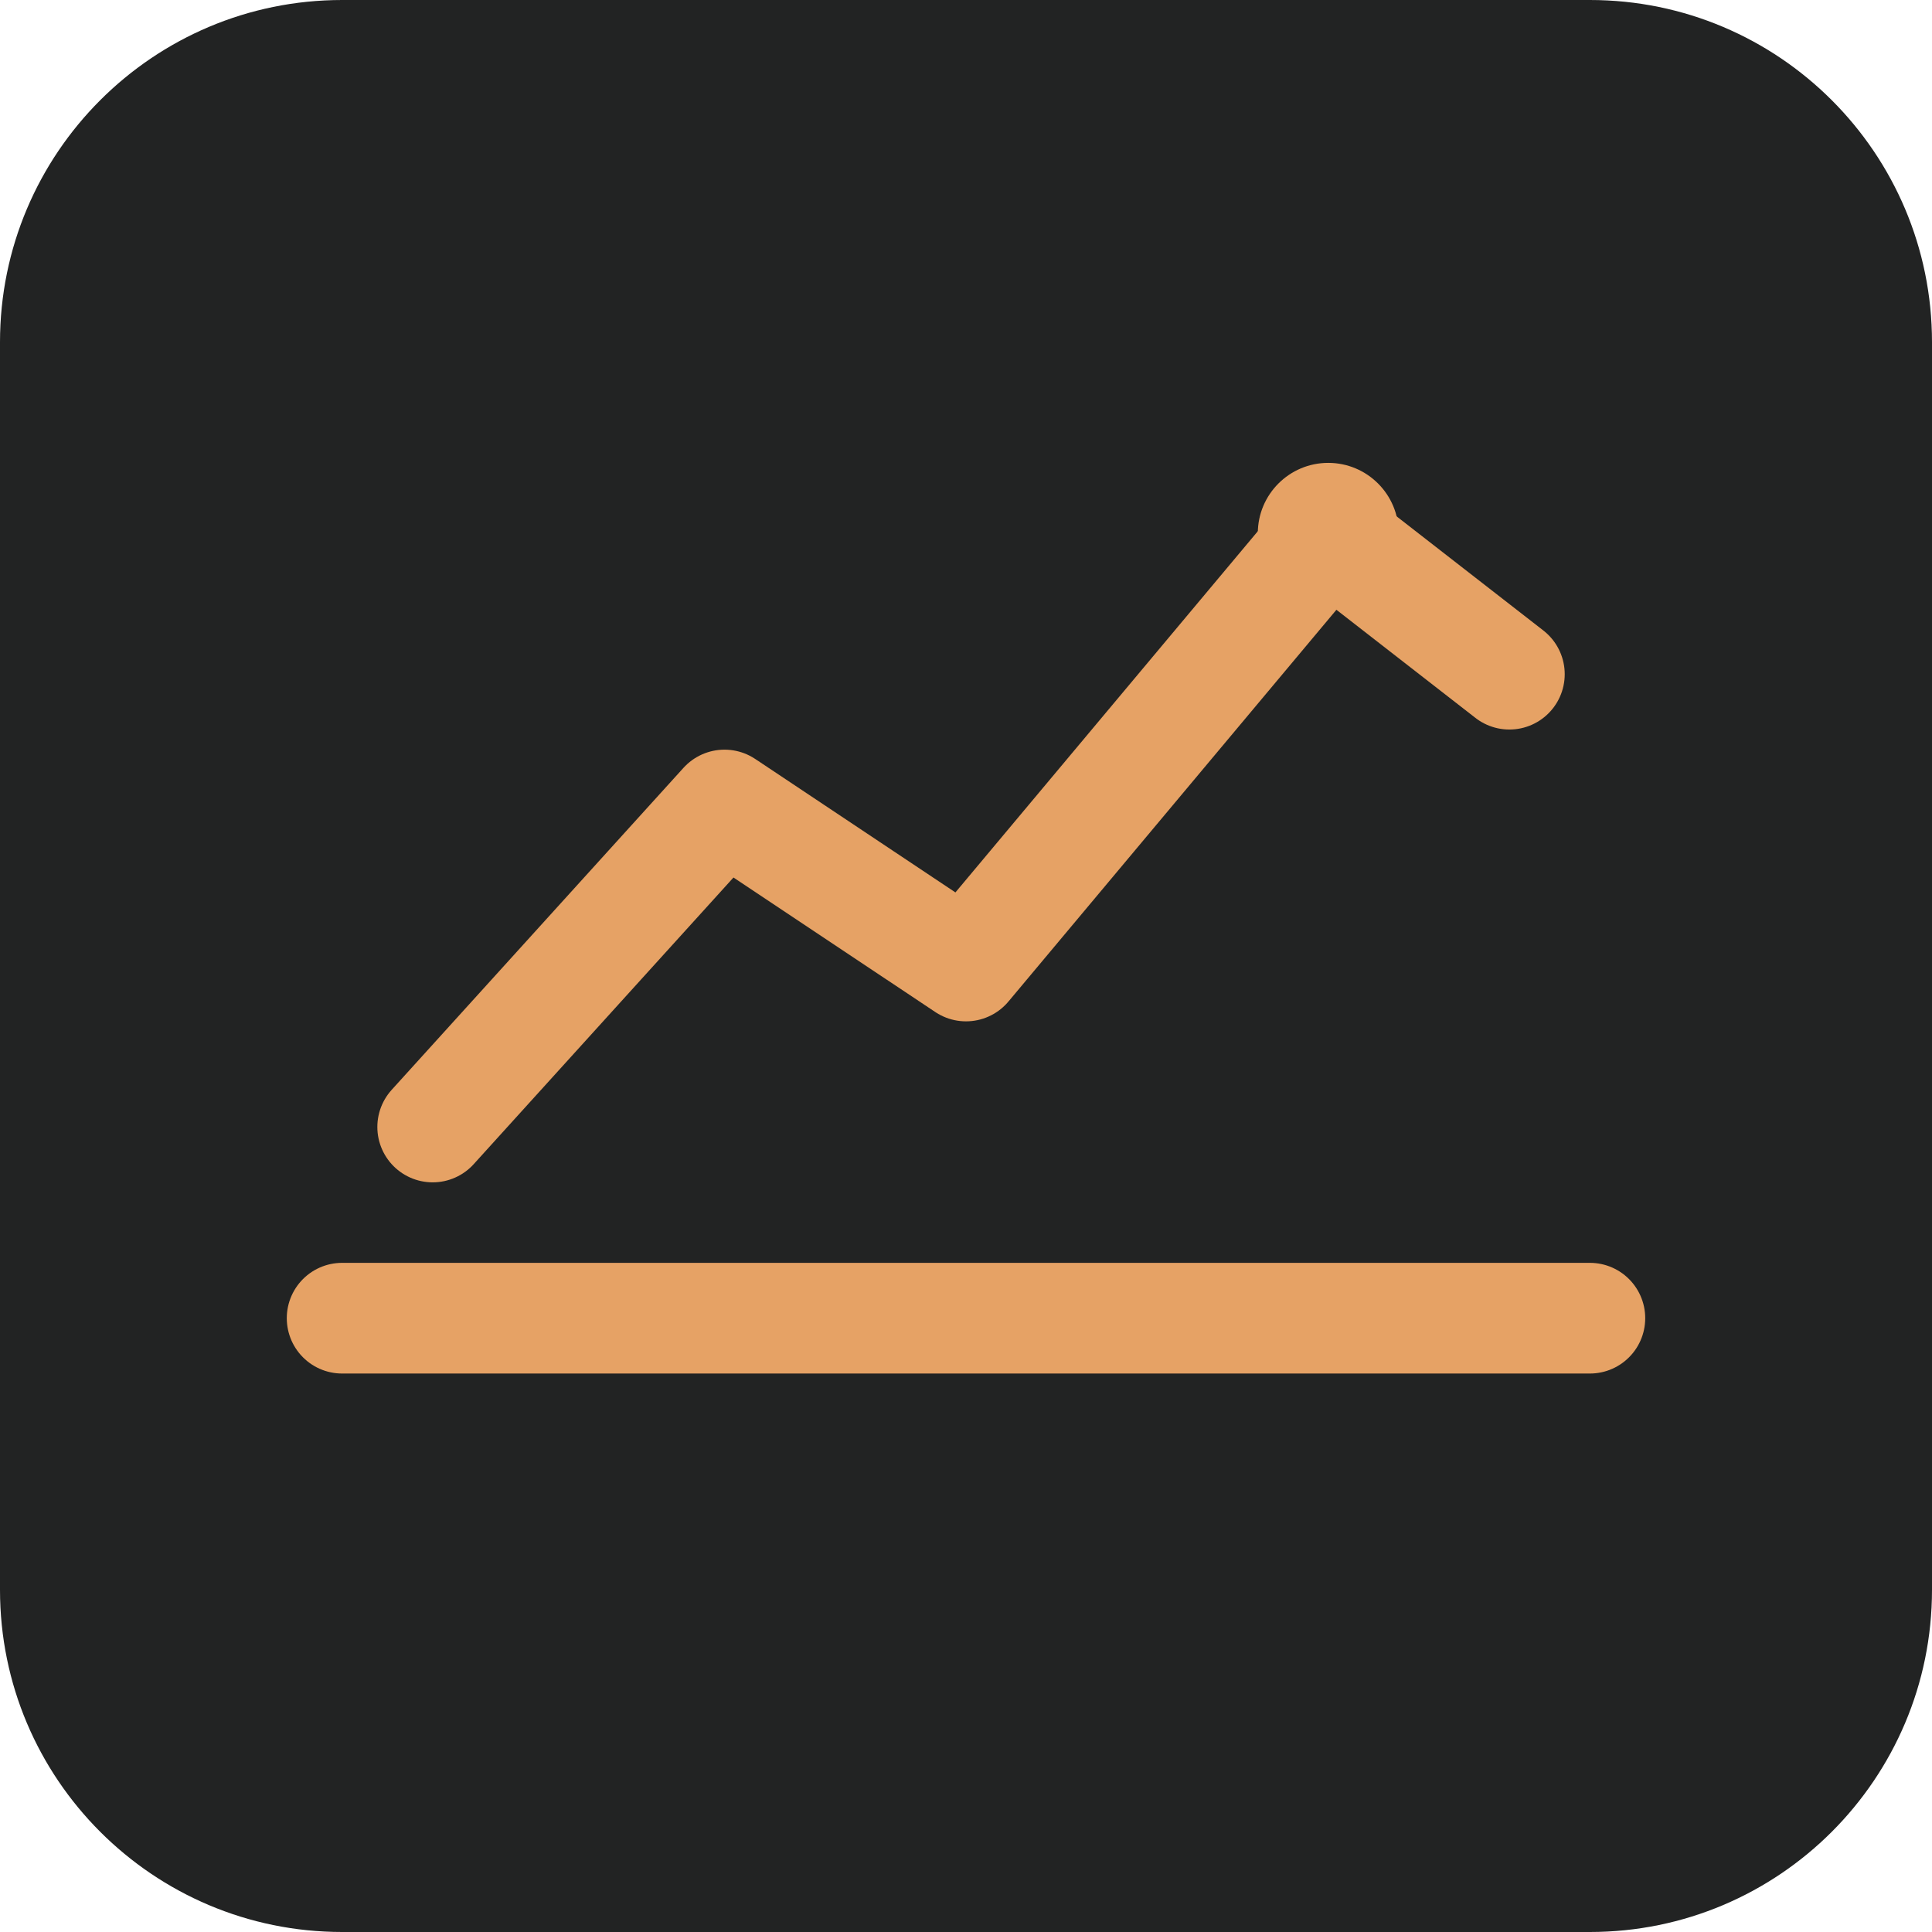
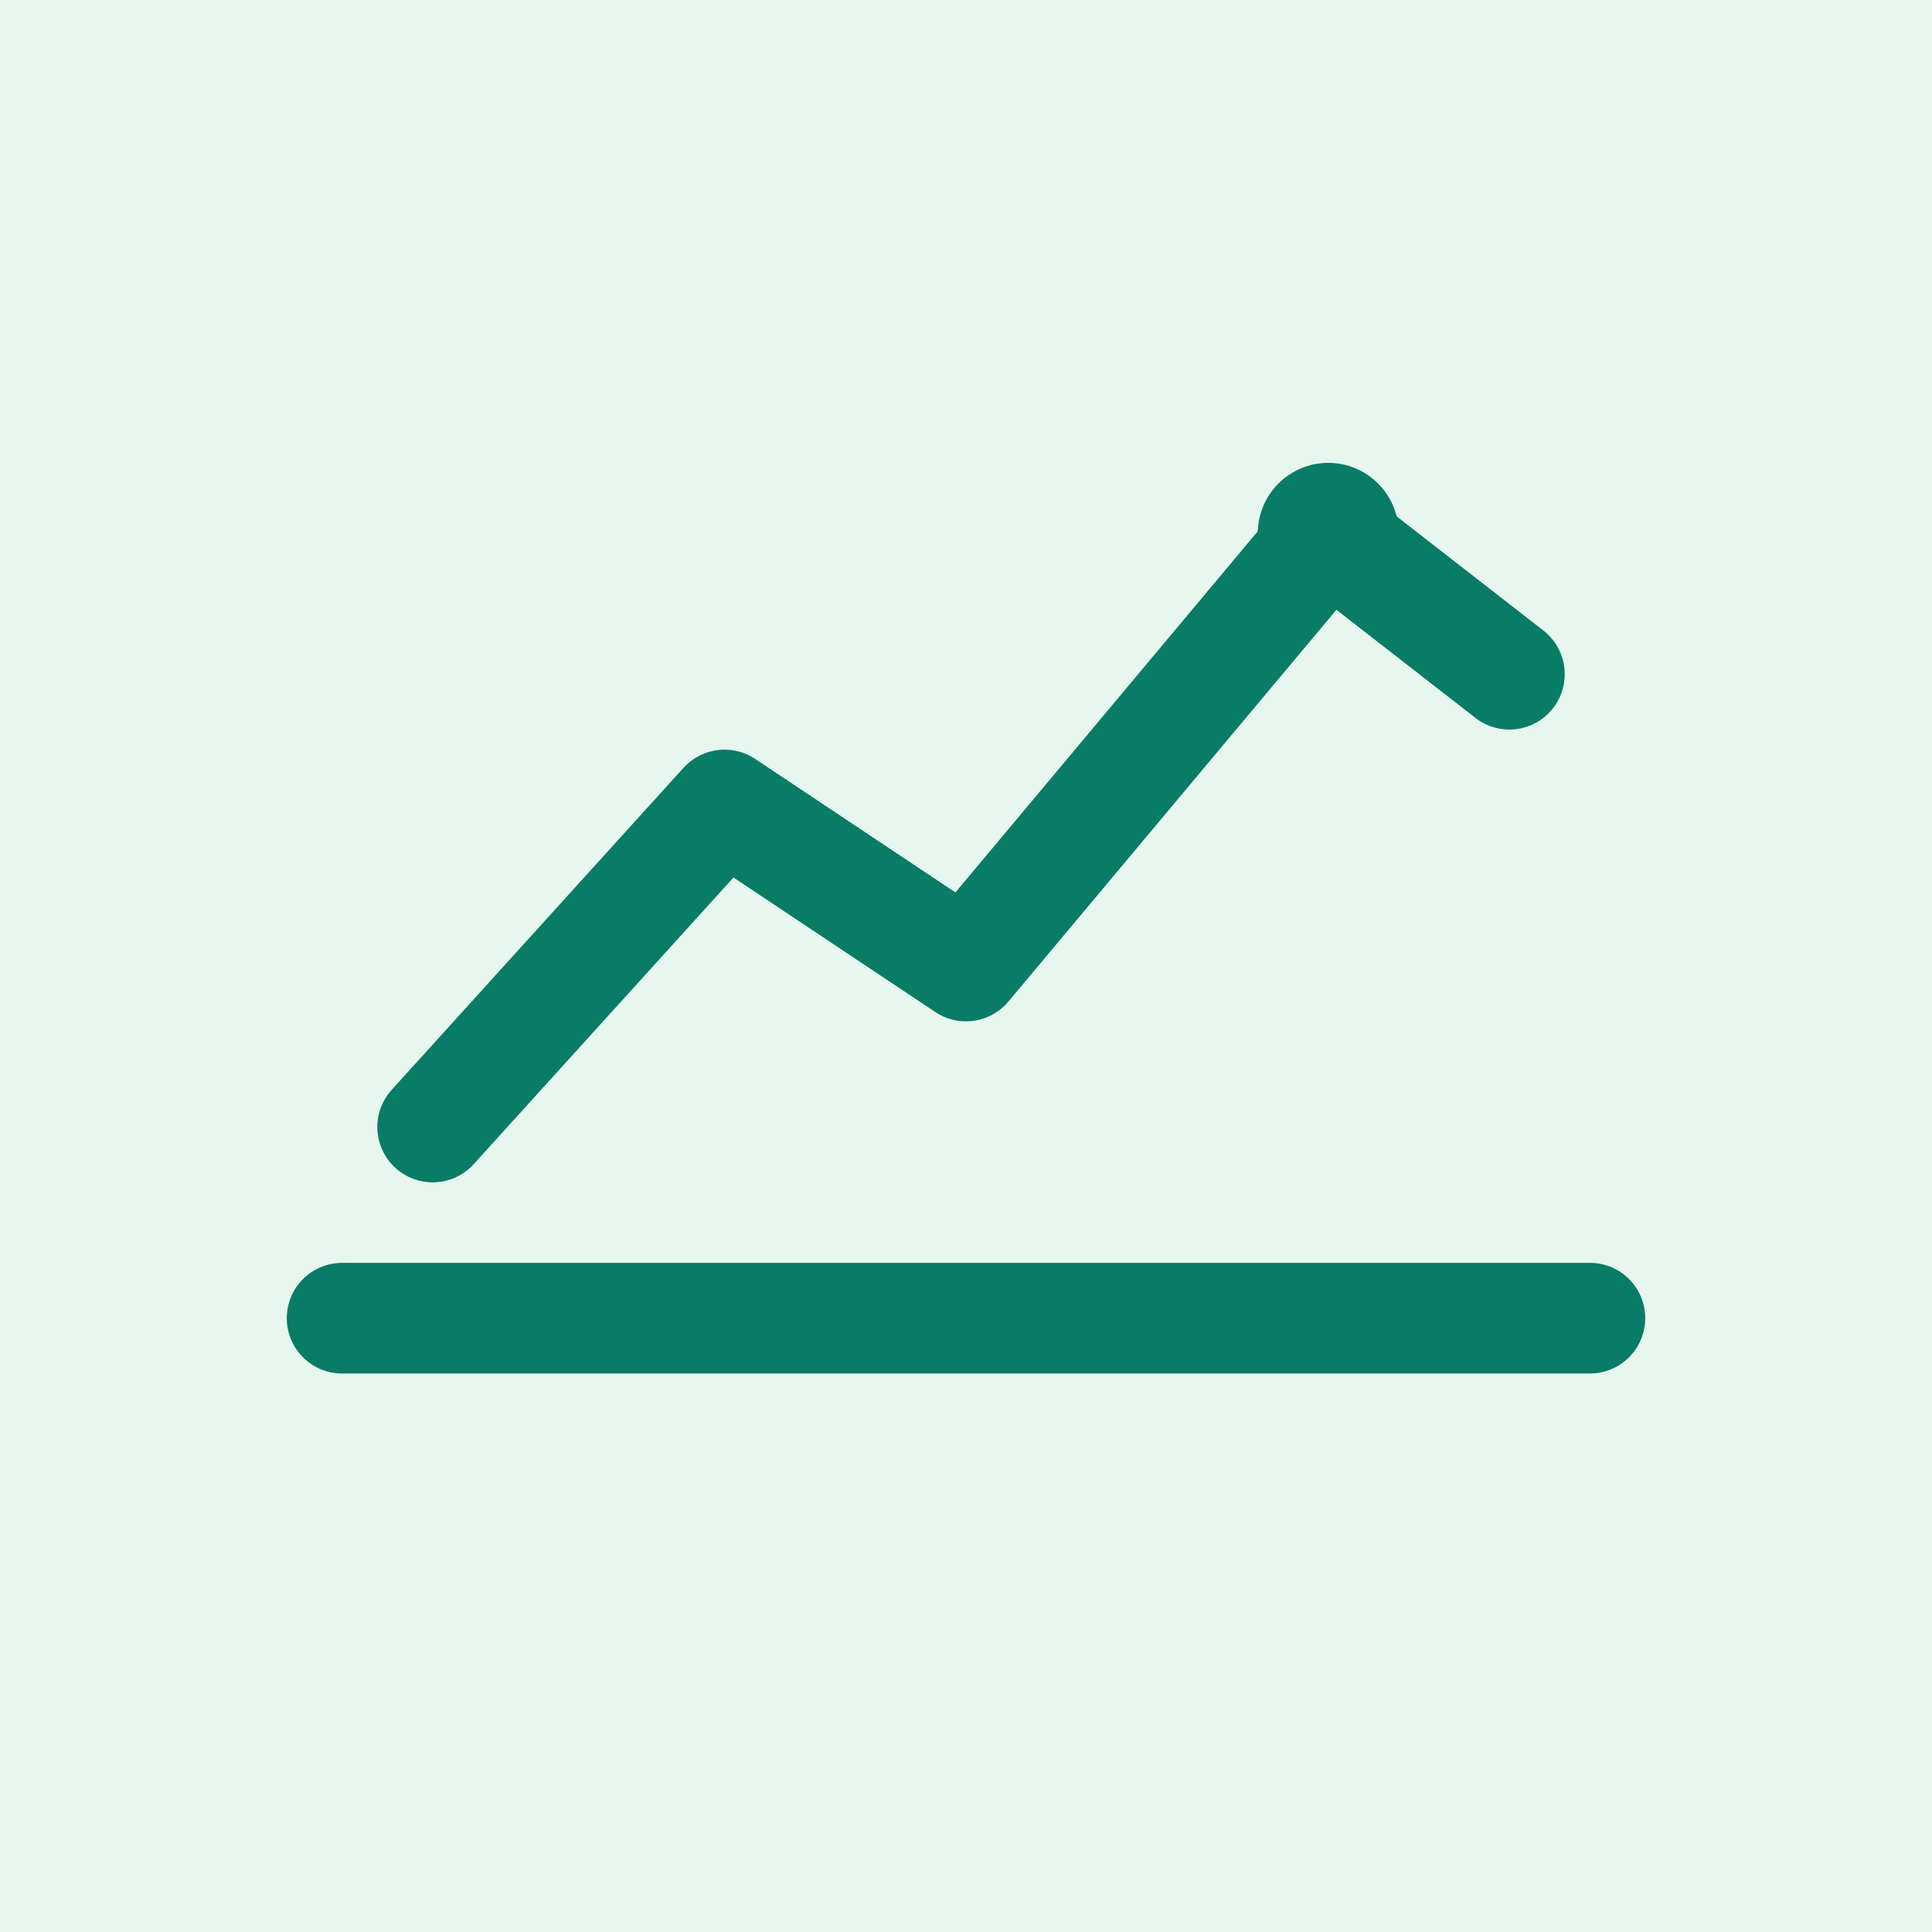
<svg xmlns="http://www.w3.org/2000/svg" viewBox="0 0 192 192">
-   <rect width="192" height="192" rx="34" fill="#222323" />
-   <path d="M34 131h124M43 112l29-32 24 16 36-43 18 14" fill="none" stroke="#e6a265" stroke-width="11" stroke-linecap="round" stroke-linejoin="round" />
-   <circle cx="132" cy="53" r="7" fill="#e6a265" />
+   <rect width="192" height="192" fill="#e7f6ef" />
+   <path d="M34 131h124M43 112l29-32 24 16 36-43 18 14" fill="none" stroke="#087c65" stroke-width="11" stroke-linecap="round" stroke-linejoin="round" />
+   <circle cx="132" cy="53" r="7" fill="#087c65" />
</svg>
